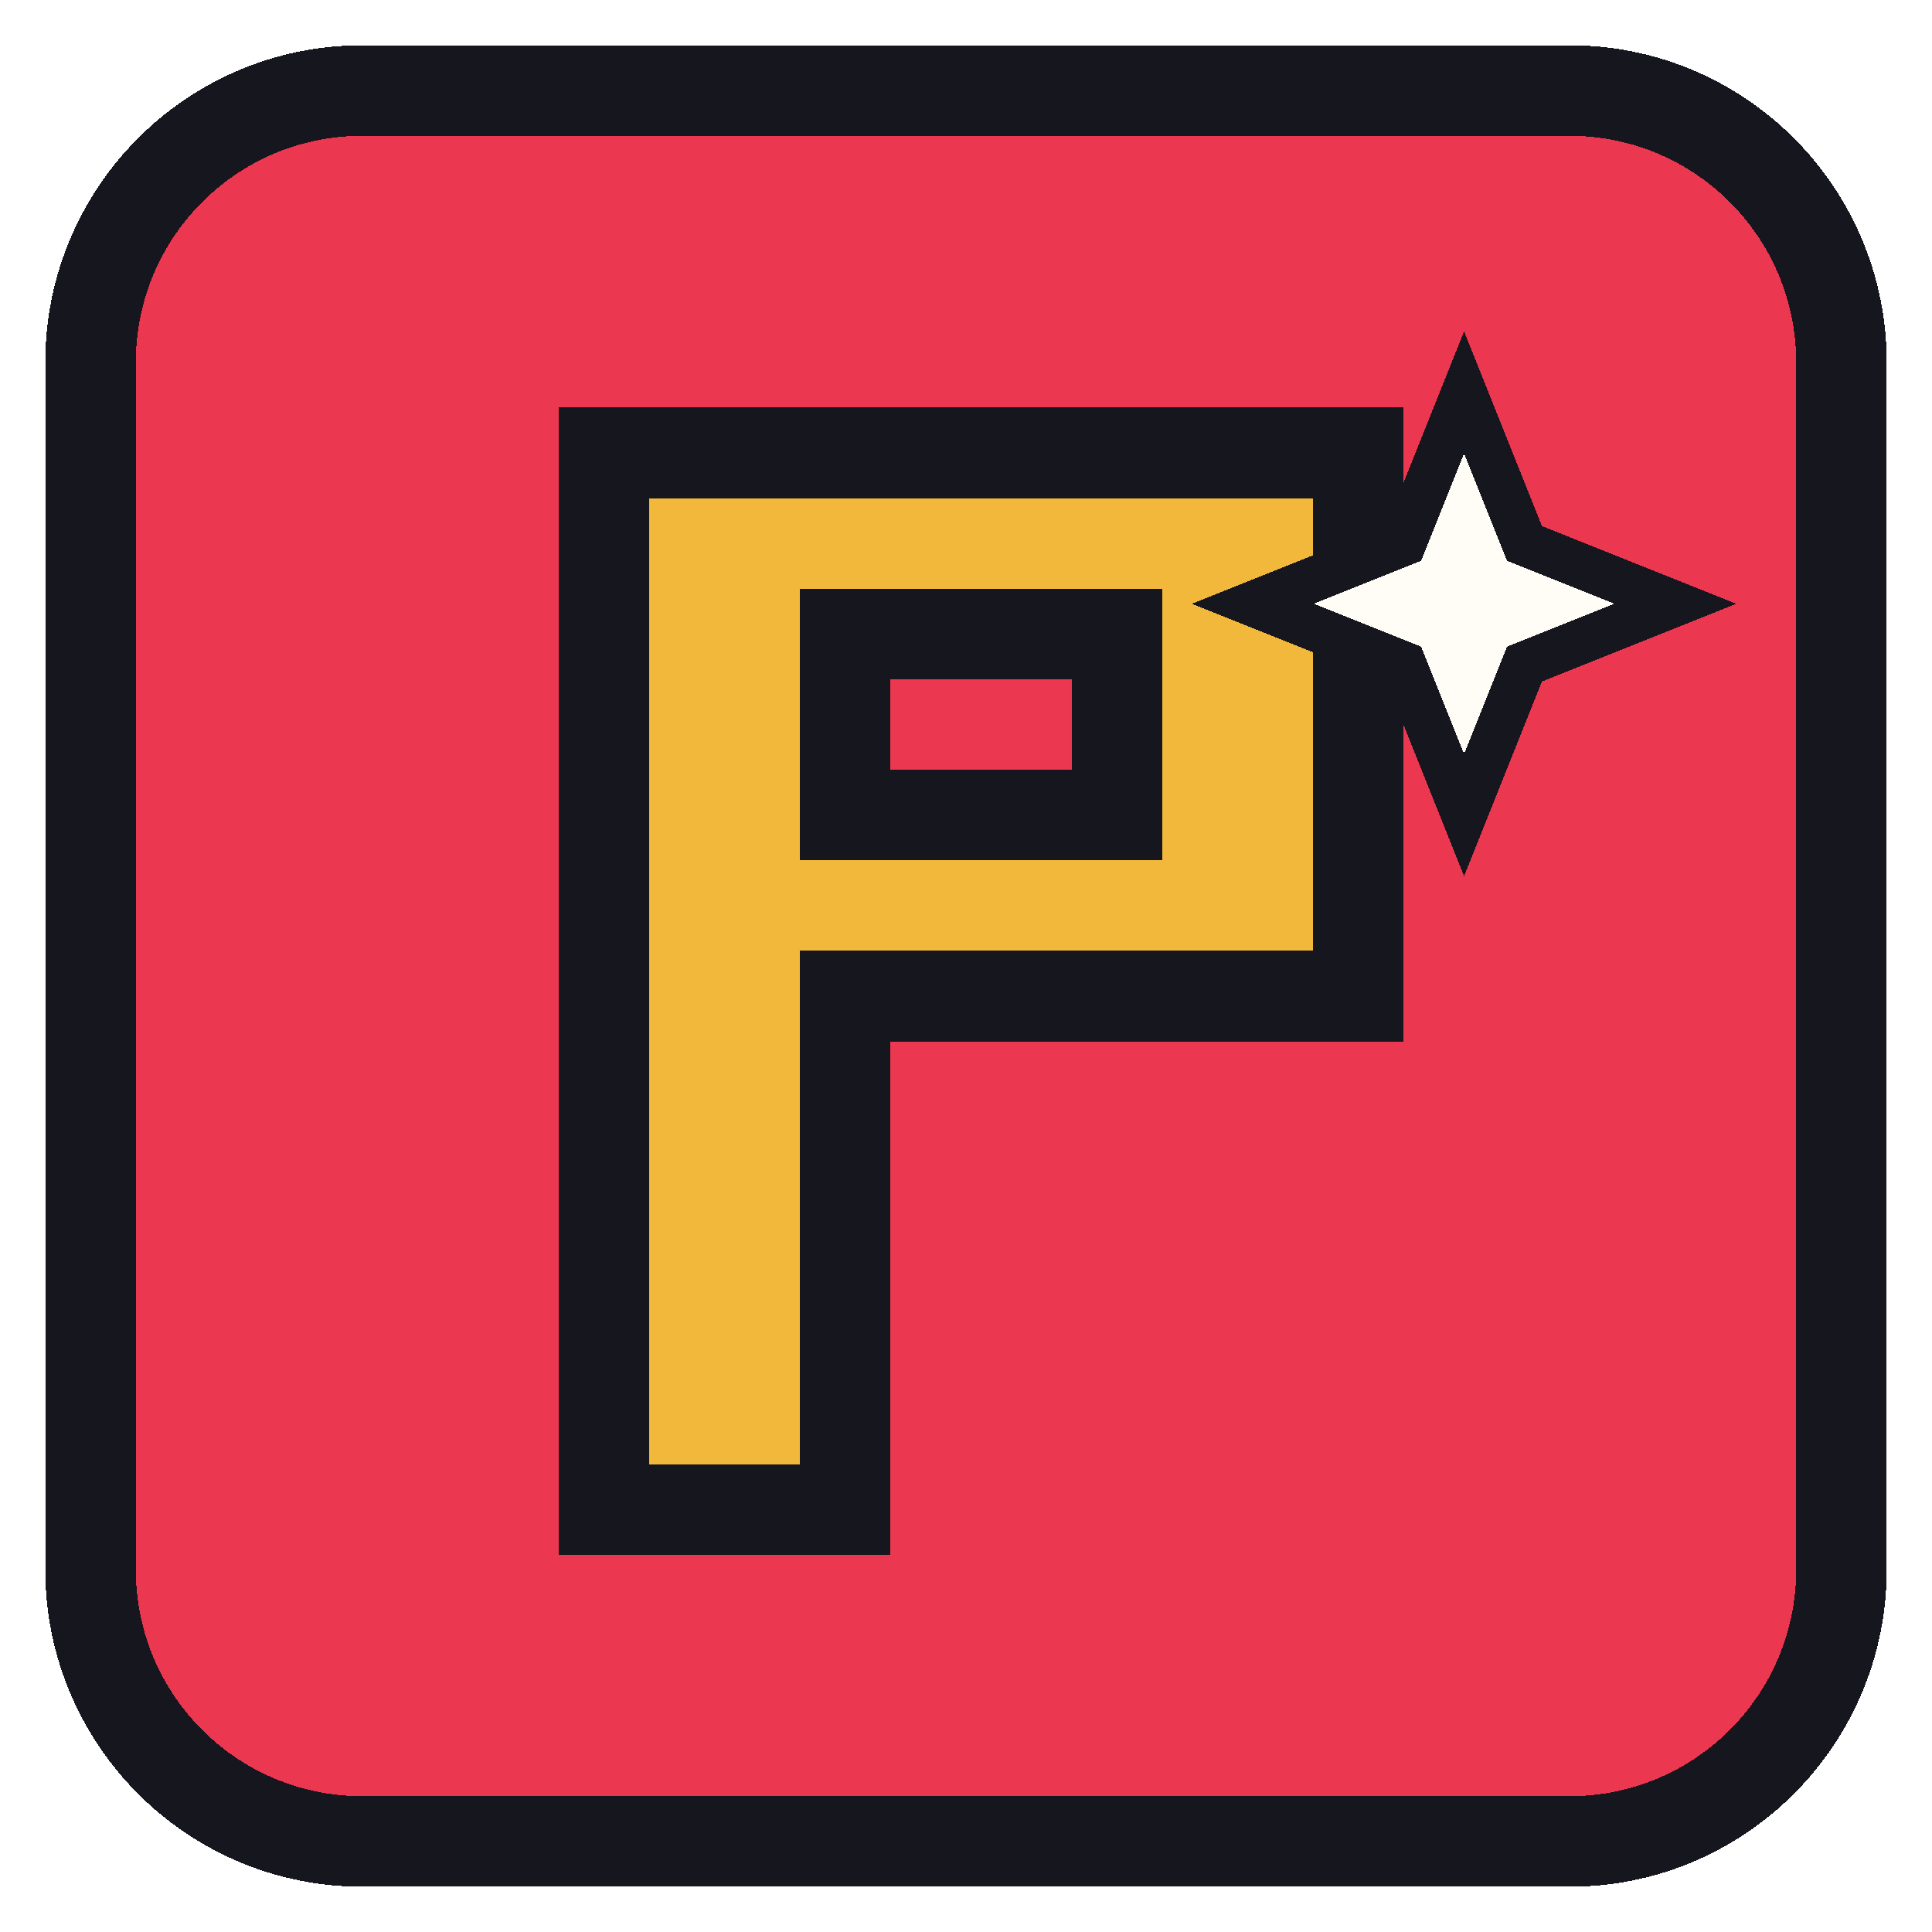
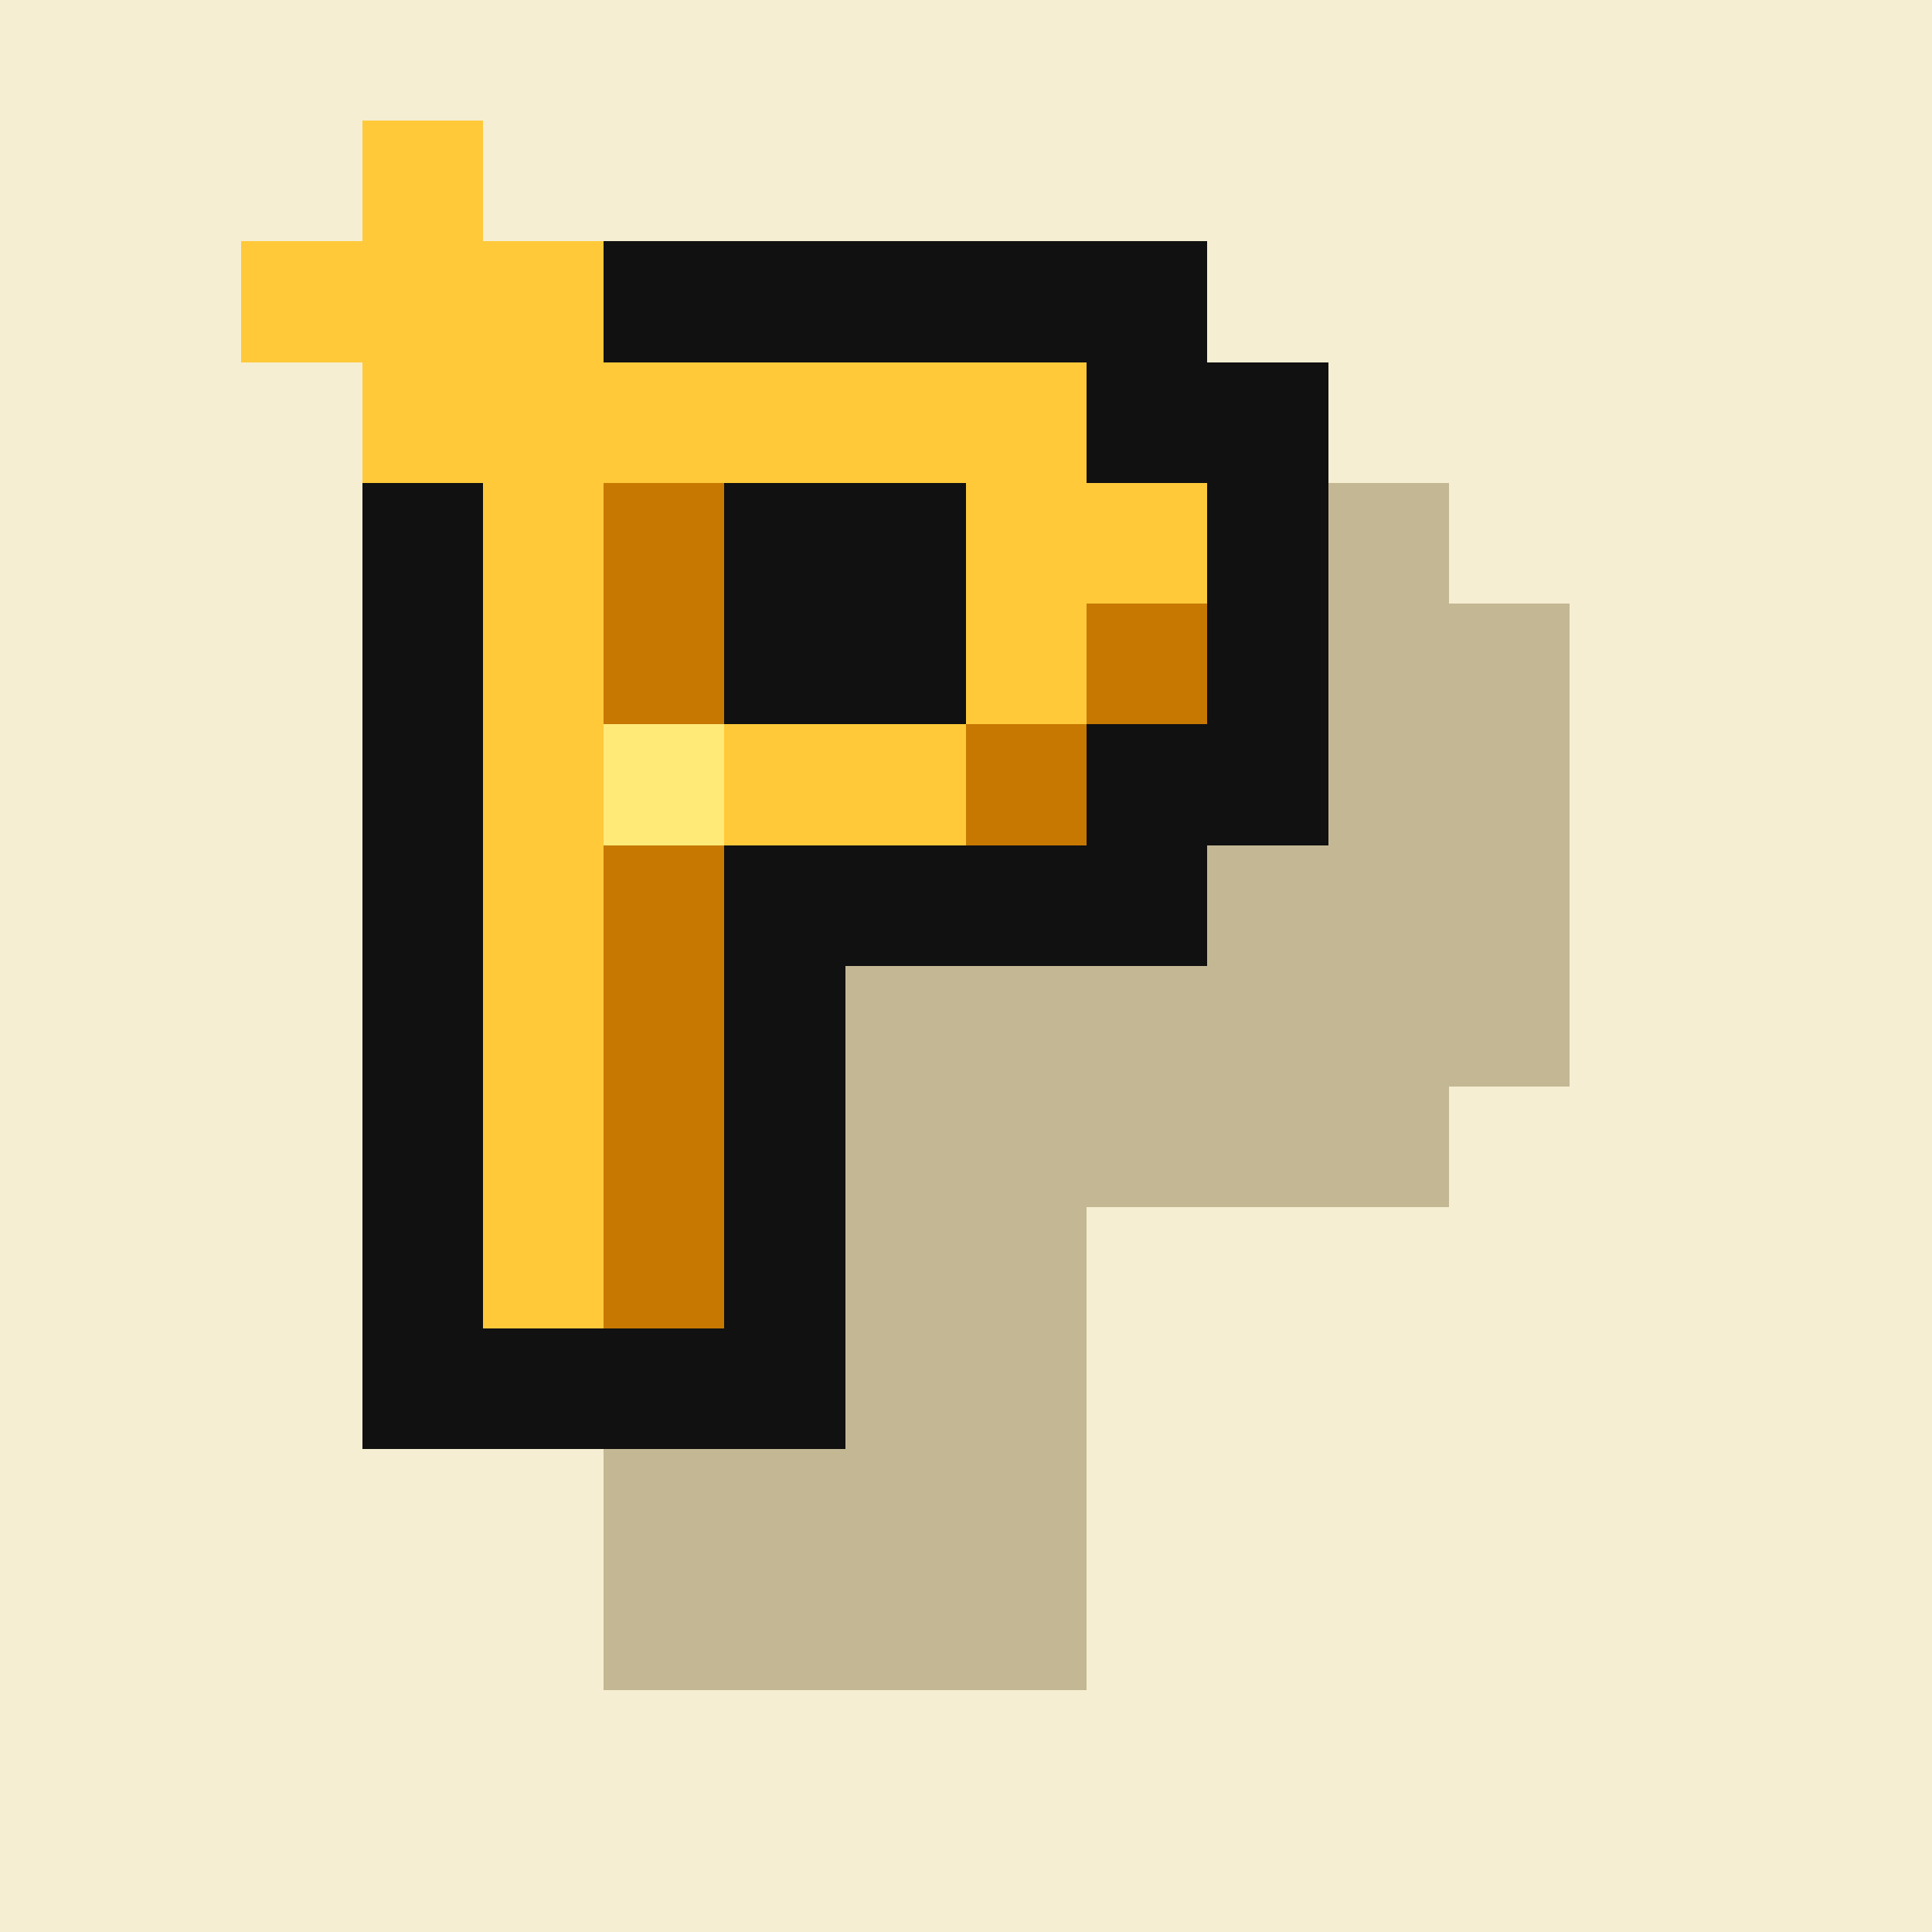
<svg xmlns="http://www.w3.org/2000/svg" width="128" height="128" viewBox="0 0 128 128" shape-rendering="crispEdges">
-   <rect x="6" y="6" width="116" height="116" rx="18" fill="#ec3750" stroke="#16161e" stroke-width="6" />
-   <path d="M40 30 H90 V66 H56 V100 H40 Z M56 42 H74 V54 H56 Z" fill="#f2b83c" fill-rule="evenodd" stroke="#16161e" stroke-width="6" stroke-linejoin="miter" />
-   <path d="M97 26 L101 36 L111 40 L101 44 L97 54 L93 44 L83 40 L93 36 Z" fill="#fffdf5" stroke="#16161e" stroke-width="3" stroke-linejoin="miter" />
+   <rect x="0" y="0" width="128" height="128" fill="#F5EED2" />
+   <rect x="24" y="8" width="8" height="8" fill="#FFC93A" />
+   <rect x="16" y="16" width="24" height="8" fill="#FFC93A" />
+   <rect x="40" y="16" width="40" height="8" fill="#111111" />
+   <rect x="24" y="24" width="48" height="8" fill="#FFC93A" />
+   <rect x="72" y="24" width="16" height="8" fill="#111111" />
+   <rect x="24" y="32" width="8" height="8" fill="#111111" />
+   <rect x="32" y="32" width="8" height="8" fill="#FFC93A" />
+   <rect x="40" y="32" width="8" height="8" fill="#C77800" />
+   <rect x="48" y="32" width="16" height="8" fill="#111111" />
+   <rect x="64" y="32" width="16" height="8" fill="#FFC93A" />
+   <rect x="80" y="32" width="8" height="8" fill="#111111" />
+   <rect x="88" y="32" width="8" height="8" fill="#C4B894" />
+   <rect x="24" y="40" width="8" height="8" fill="#111111" />
+   <rect x="32" y="40" width="8" height="8" fill="#FFC93A" />
+   <rect x="40" y="40" width="8" height="8" fill="#C77800" />
+   <rect x="48" y="40" width="16" height="8" fill="#111111" />
+   <rect x="64" y="40" width="8" height="8" fill="#FFC93A" />
+   <rect x="72" y="40" width="8" height="8" fill="#C77800" />
+   <rect x="80" y="40" width="8" height="8" fill="#111111" />
+   <rect x="88" y="40" width="16" height="8" fill="#C4B894" />
+   <rect x="24" y="48" width="8" height="8" fill="#111111" />
+   <rect x="32" y="48" width="8" height="8" fill="#FFC93A" />
+   <rect x="40" y="48" width="8" height="8" fill="#FFEA78" />
+   <rect x="48" y="48" width="16" height="8" fill="#FFC93A" />
+   <rect x="64" y="48" width="8" height="8" fill="#C77800" />
+   <rect x="72" y="48" width="16" height="8" fill="#111111" />
+   <rect x="88" y="48" width="16" height="8" fill="#C4B894" />
+   <rect x="24" y="56" width="8" height="8" fill="#111111" />
+   <rect x="32" y="56" width="8" height="8" fill="#FFC93A" />
+   <rect x="40" y="56" width="8" height="8" fill="#C77800" />
+   <rect x="48" y="56" width="32" height="8" fill="#111111" />
+   <rect x="80" y="56" width="24" height="8" fill="#C4B894" />
+   <rect x="24" y="64" width="8" height="8" fill="#111111" />
+   <rect x="32" y="64" width="8" height="8" fill="#FFC93A" />
+   <rect x="40" y="64" width="8" height="8" fill="#C77800" />
+   <rect x="48" y="64" width="8" height="8" fill="#111111" />
+   <rect x="56" y="64" width="48" height="8" fill="#C4B894" />
+   <rect x="24" y="72" width="8" height="8" fill="#111111" />
+   <rect x="32" y="72" width="8" height="8" fill="#FFC93A" />
+   <rect x="40" y="72" width="8" height="8" fill="#C77800" />
+   <rect x="48" y="72" width="8" height="8" fill="#111111" />
+   <rect x="56" y="72" width="40" height="8" fill="#C4B894" />
+   <rect x="24" y="80" width="8" height="8" fill="#111111" />
+   <rect x="32" y="80" width="8" height="8" fill="#FFC93A" />
+   <rect x="40" y="80" width="8" height="8" fill="#C77800" />
+   <rect x="48" y="80" width="8" height="8" fill="#111111" />
+   <rect x="56" y="80" width="16" height="8" fill="#C4B894" />
+   <rect x="24" y="88" width="32" height="8" fill="#111111" />
+   <rect x="56" y="88" width="16" height="8" fill="#C4B894" />
+   <rect x="40" y="96" width="32" height="8" fill="#C4B894" />
+   <rect x="40" y="104" width="32" height="8" fill="#C4B894" />
</svg>
